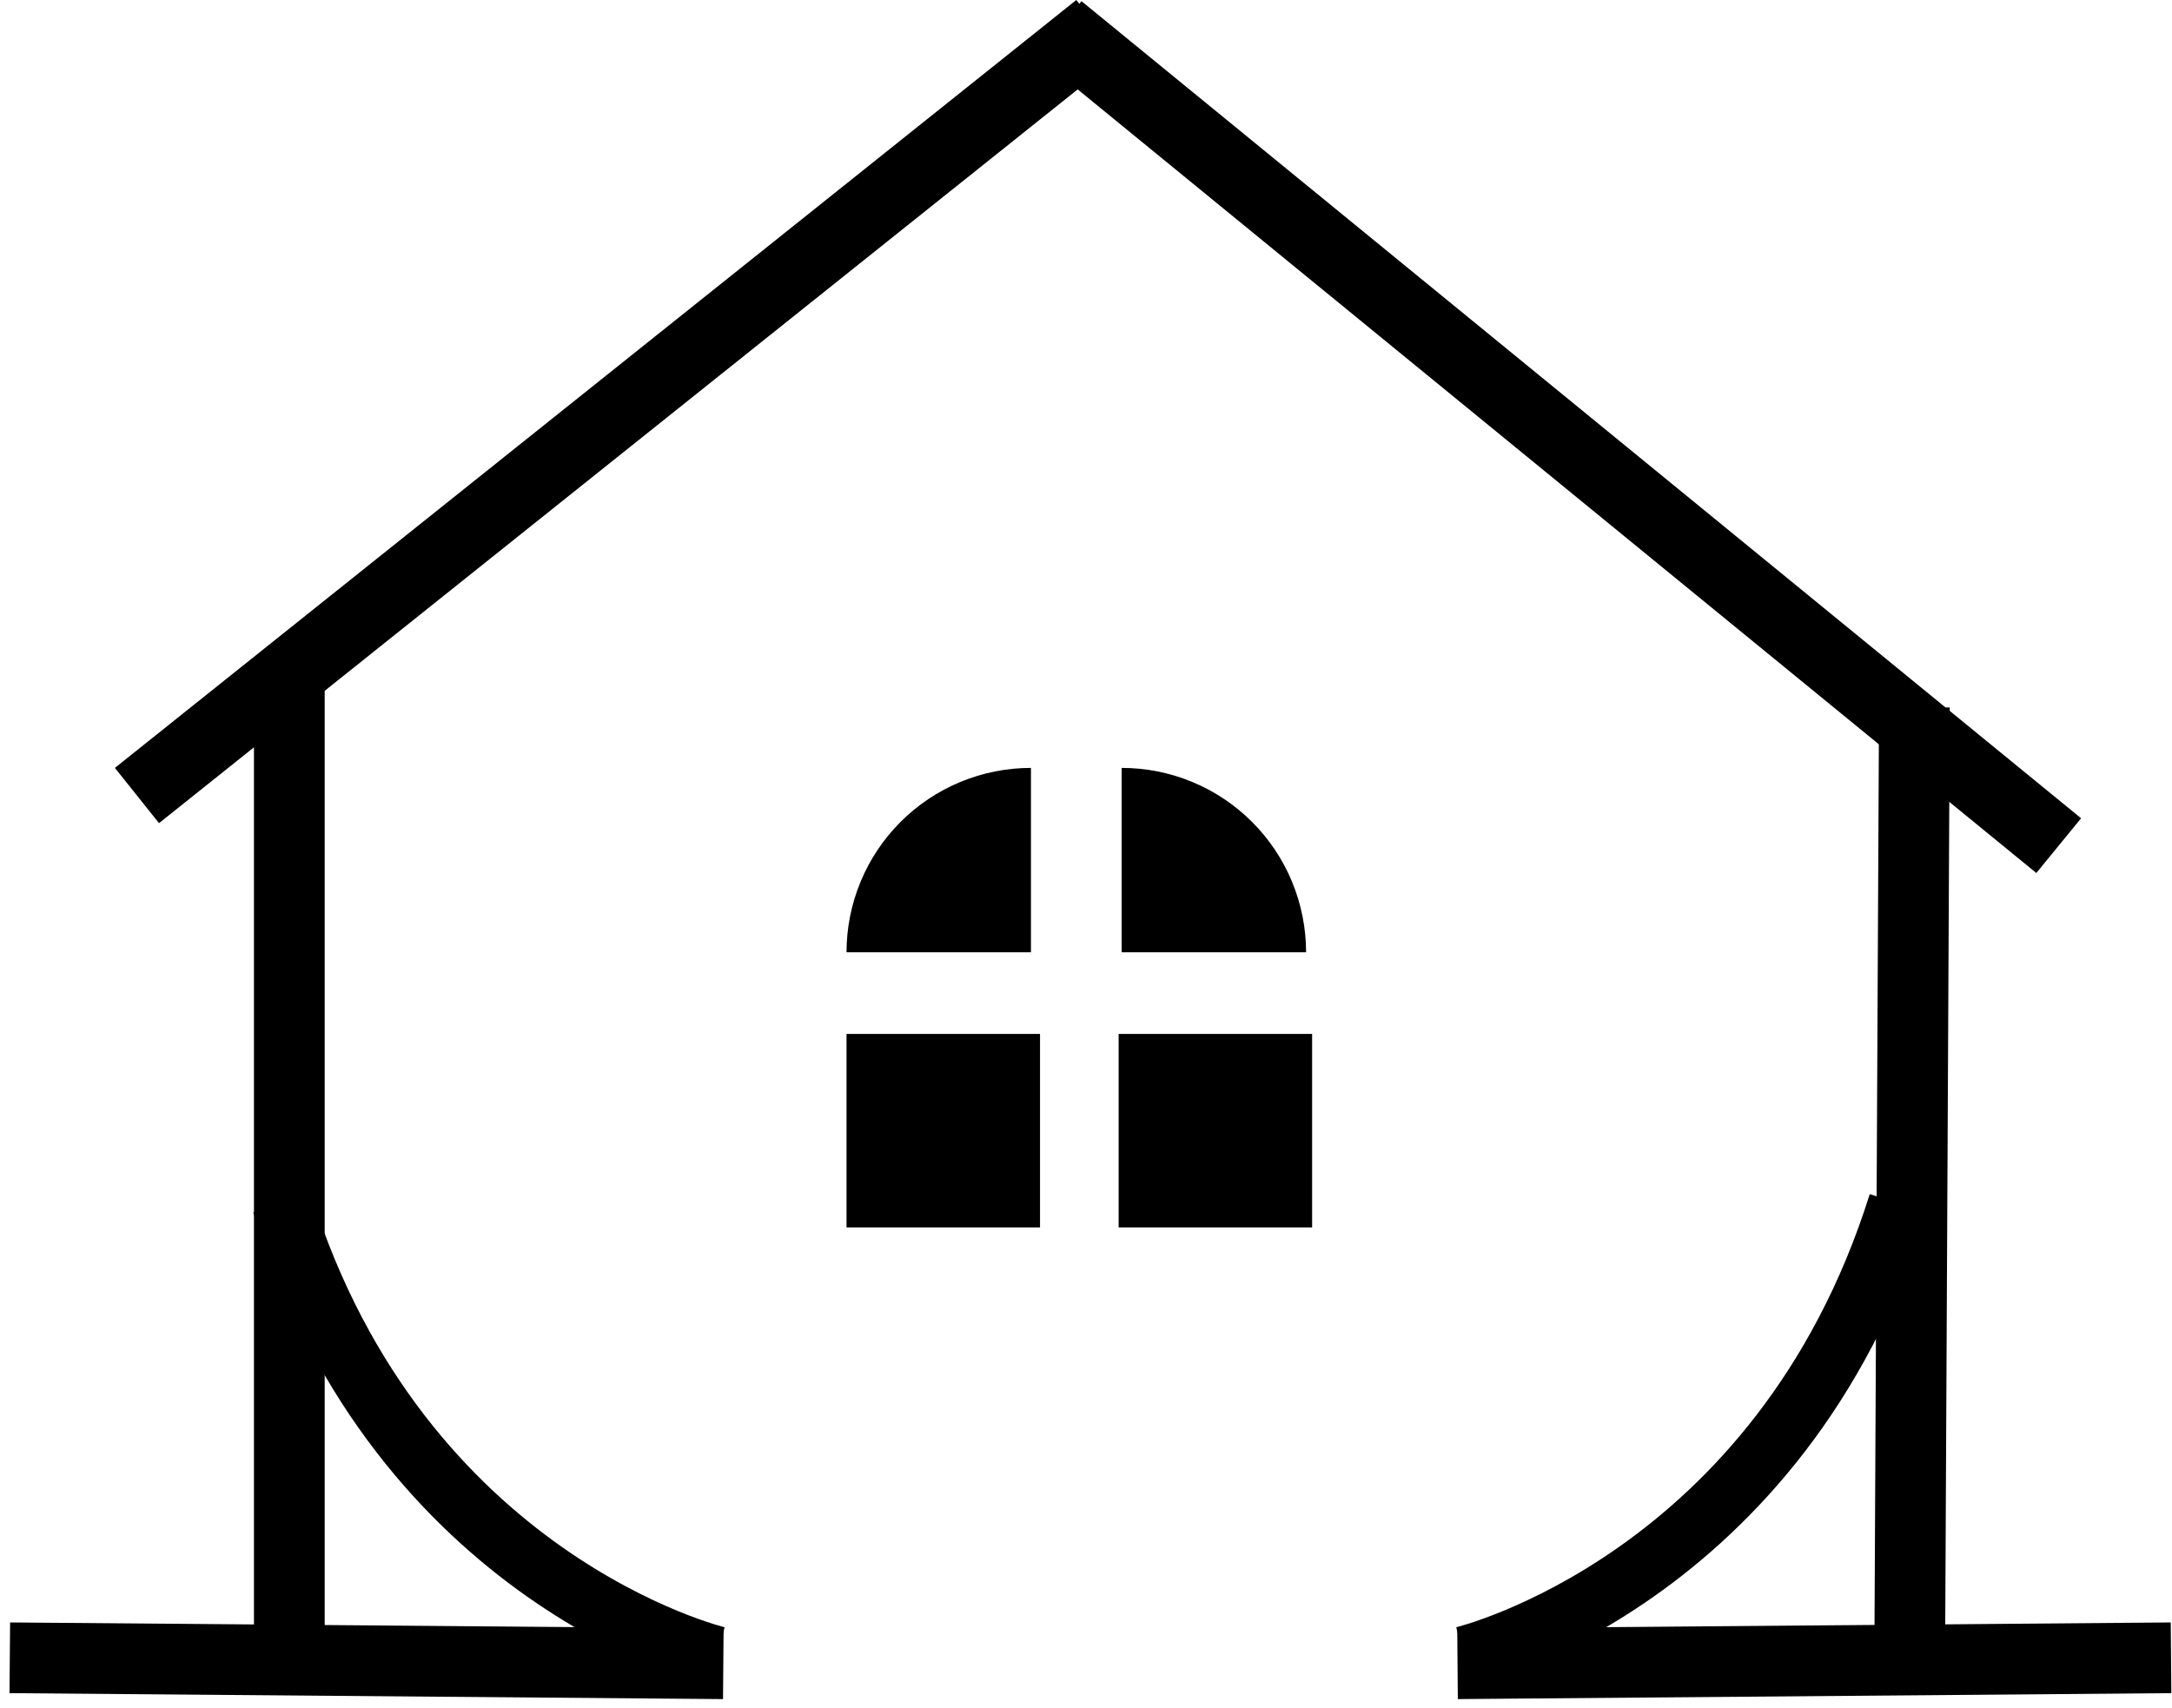
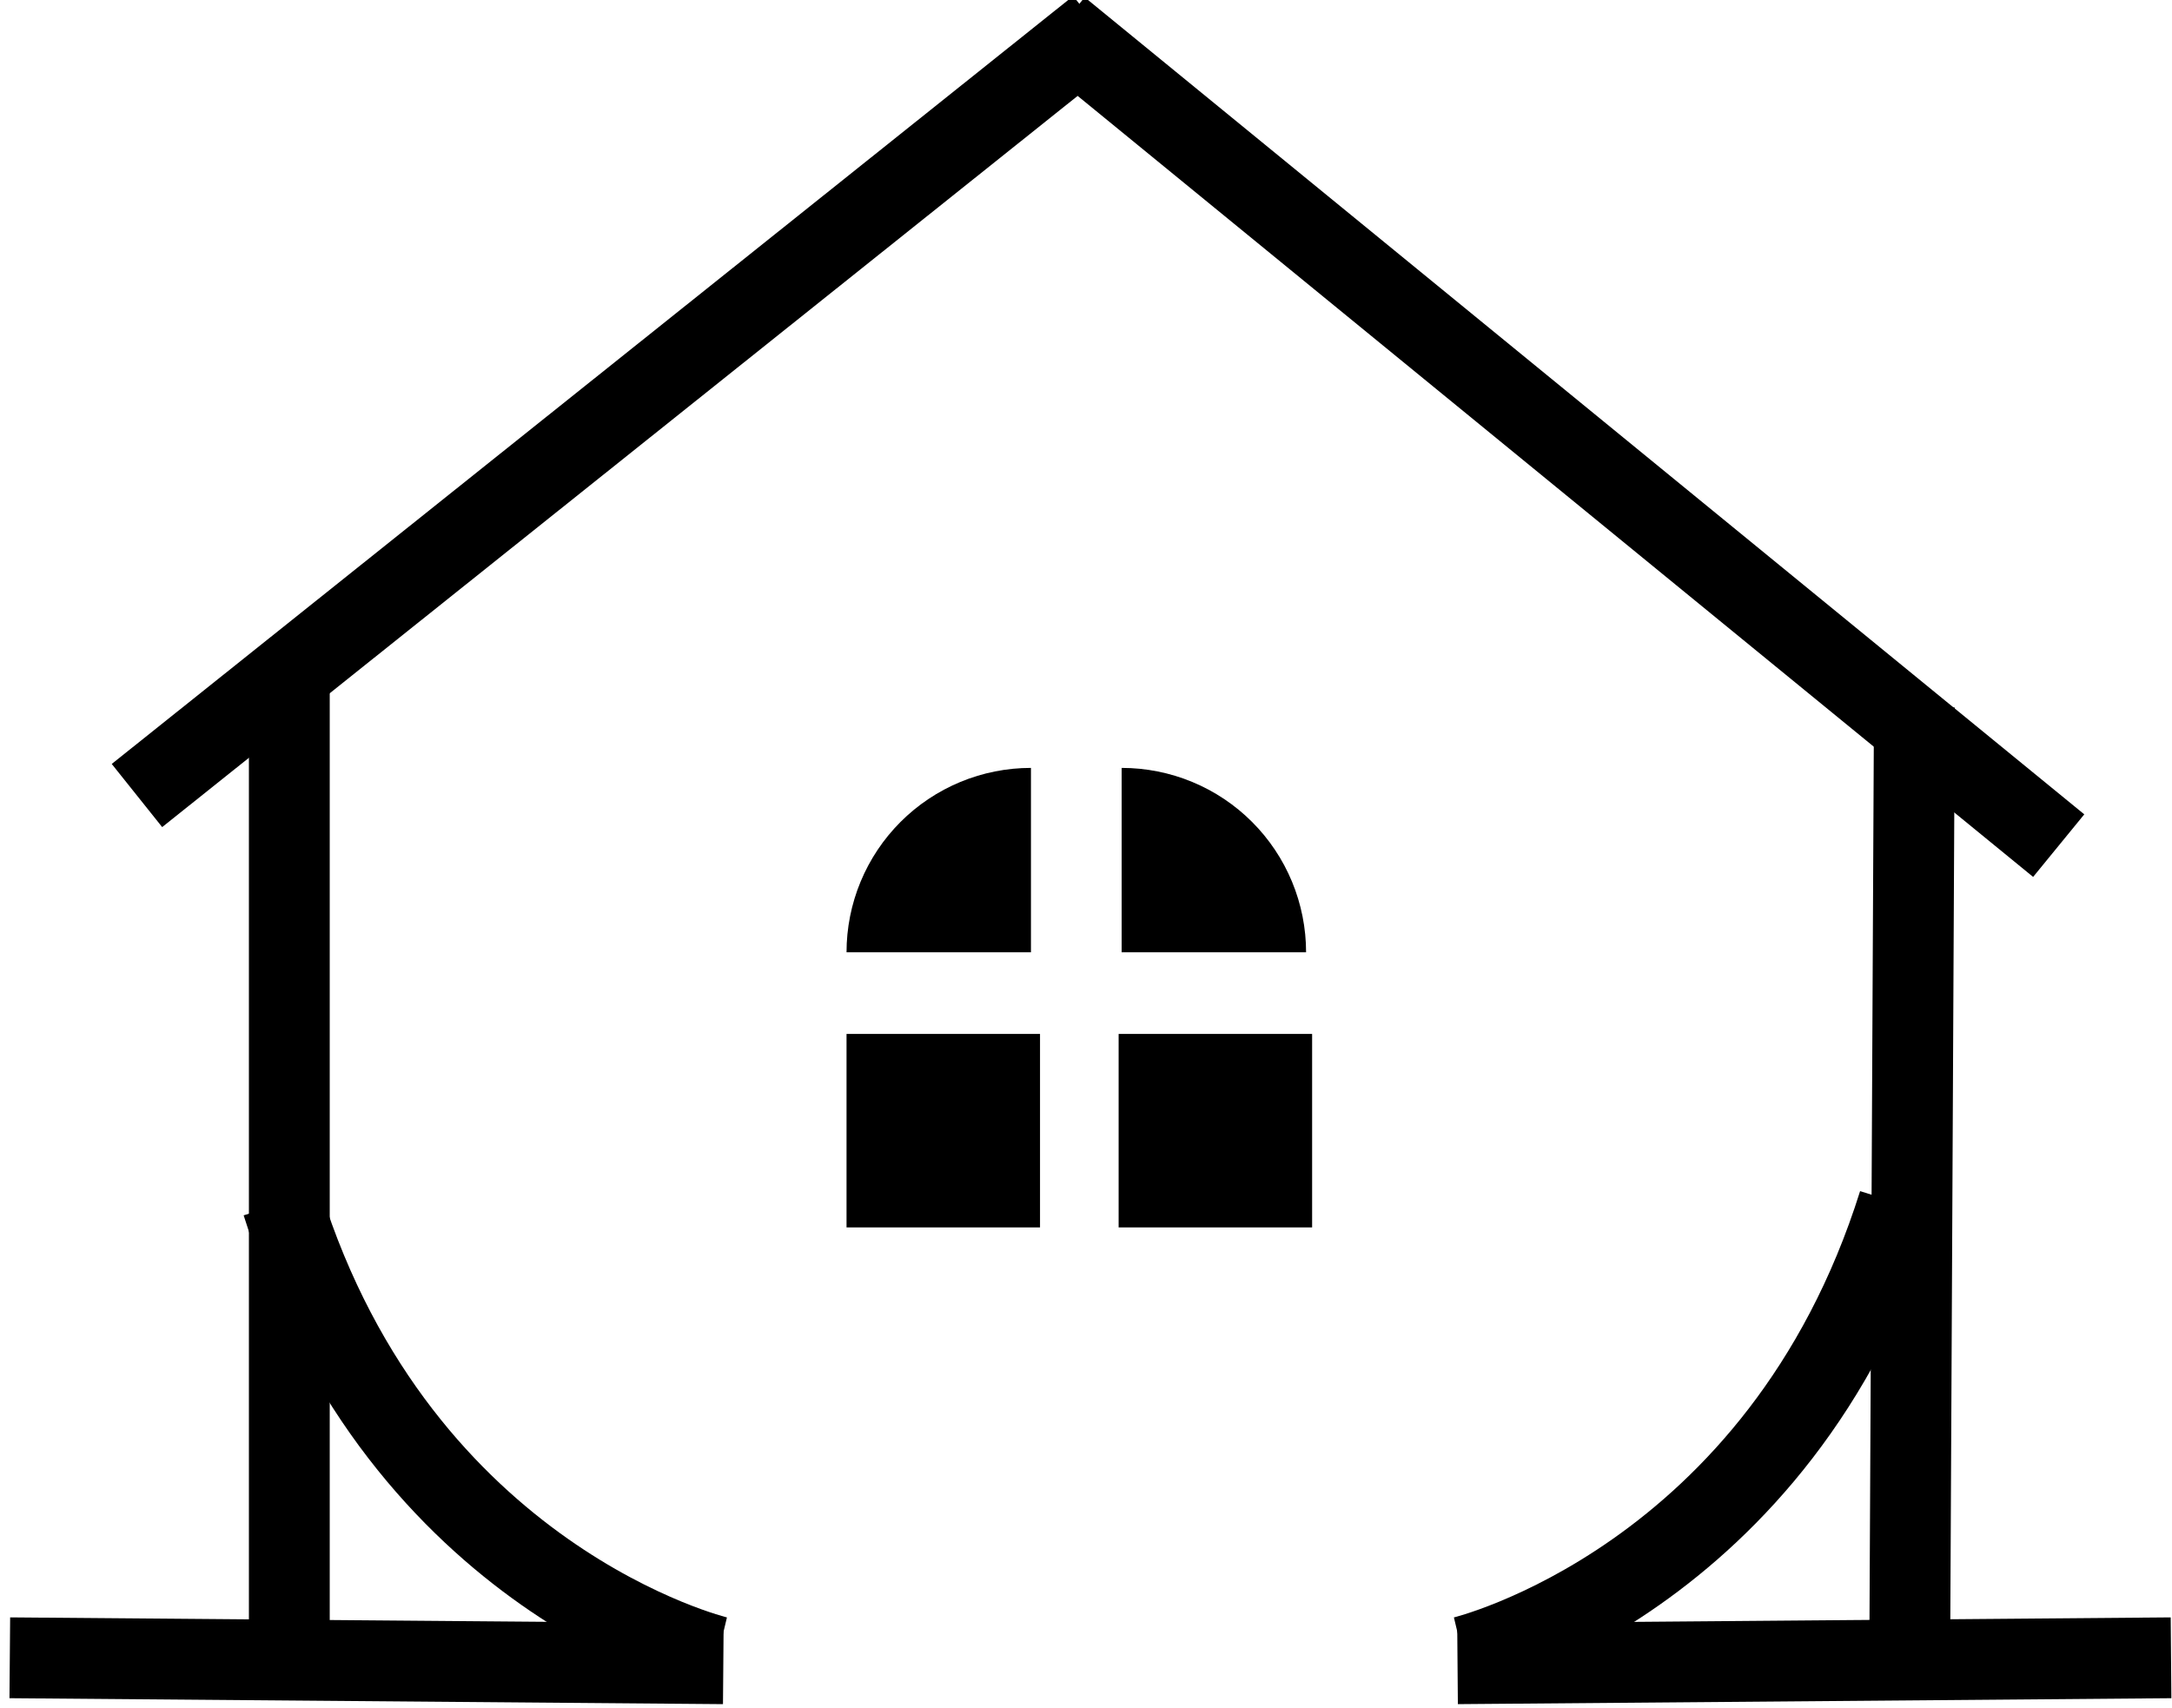
- <svg xmlns="http://www.w3.org/2000/svg" width="215" height="169" viewBox="0 0 215 169" fill="none">
-   <line x1="214.905" y1="164.106" x2="144.277" y2="164.694" stroke="black" stroke-width="7" />
-   <line x1="28.639" y1="67.037" x2="28.639" y2="162.204" stroke="black" stroke-width="7" />
-   <line x1="189.5" y1="70.017" x2="189.047" y2="162.222" stroke="black" stroke-width="7" />
-   <line x1="108.724" y1="2.735" x2="13.557" y2="78.749" stroke="black" stroke-width="7" />
-   <path d="M187.942 119.109C176.188 156.518 144.847 164 144.847 164" stroke="black" stroke-width="6" />
-   <line y1="-3.5" x2="70.63" y2="-3.5" transform="matrix(0.999965 0.00833304 0.00833304 -0.999965 1 160.606)" stroke="black" stroke-width="7" />
-   <path d="M27.934 119.109C39.687 156.518 71.029 164 71.029 164" stroke="black" stroke-width="6" />
-   <line x1="203.785" y1="83.71" x2="104.839" y2="2.827" stroke="black" stroke-width="7" />
+ <svg xmlns="http://www.w3.org/2000/svg" viewBox="0 0 215 169" fill="none">
+   <line x1="214.905" y1="164.106" x2="144.277" y2="164.694" stroke="black" stroke-width="8" />
+   <line x1="28.639" y1="67.037" x2="28.639" y2="162.204" stroke="black" stroke-width="8" />
+   <line x1="189.5" y1="70.017" x2="189.047" y2="162.222" stroke="black" stroke-width="8" />
+   <line x1="108.724" y1="2.735" x2="13.557" y2="78.749" stroke="black" stroke-width="8" />
+   <path d="M187.942 119.109C176.188 156.518 144.847 164 144.847 164" stroke="black" stroke-width="8" />
+   <line y1="-3.5" x2="70.63" y2="-3.5" transform="matrix(0.999965 0.00833304 0.00833304 -0.999965 1 160.606)" stroke="black" stroke-width="8" />
+   <path d="M27.934 119.109C39.687 156.518 71.029 164 71.029 164" stroke="black" stroke-width="8" />
+   <line x1="203.785" y1="83.71" x2="104.839" y2="2.827" stroke="black" stroke-width="8" />
  <rect x="83.796" y="102.35" width="19.153" height="19.153" fill="black" />
  <rect x="110.73" y="102.35" width="19.153" height="19.153" fill="black" />
  <path d="M102.051 76.015C99.654 76.015 97.28 76.487 95.065 77.404C92.85 78.322 90.838 79.666 89.142 81.362C87.447 83.057 86.103 85.069 85.185 87.284C84.268 89.499 83.796 91.873 83.796 94.27L102.051 94.27L102.051 76.015Z" fill="black" />
  <path d="M111.029 76.015C113.427 76.015 115.8 76.487 118.015 77.404C120.23 78.322 122.243 79.666 123.938 81.362C125.633 83.057 126.978 85.069 127.895 87.284C128.812 89.499 129.285 91.873 129.285 94.27L111.029 94.27L111.029 76.015Z" fill="black" />
</svg>
